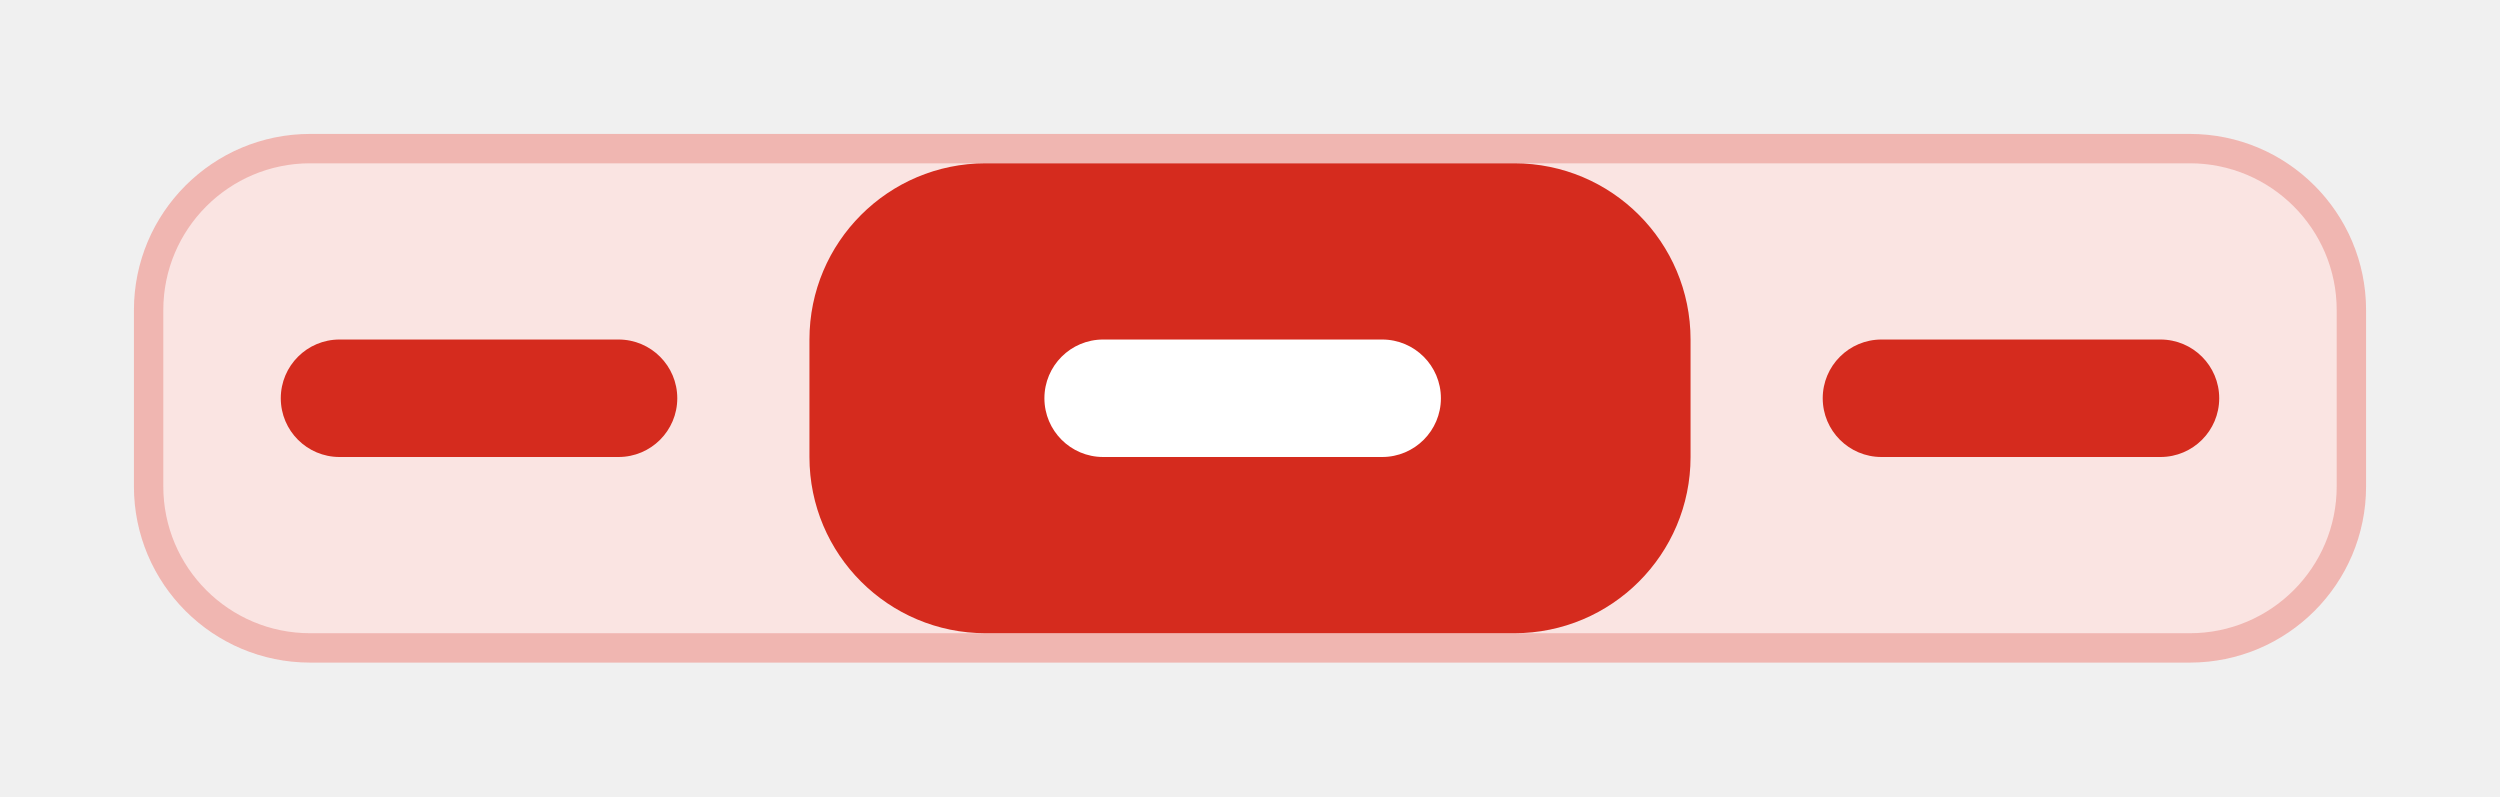
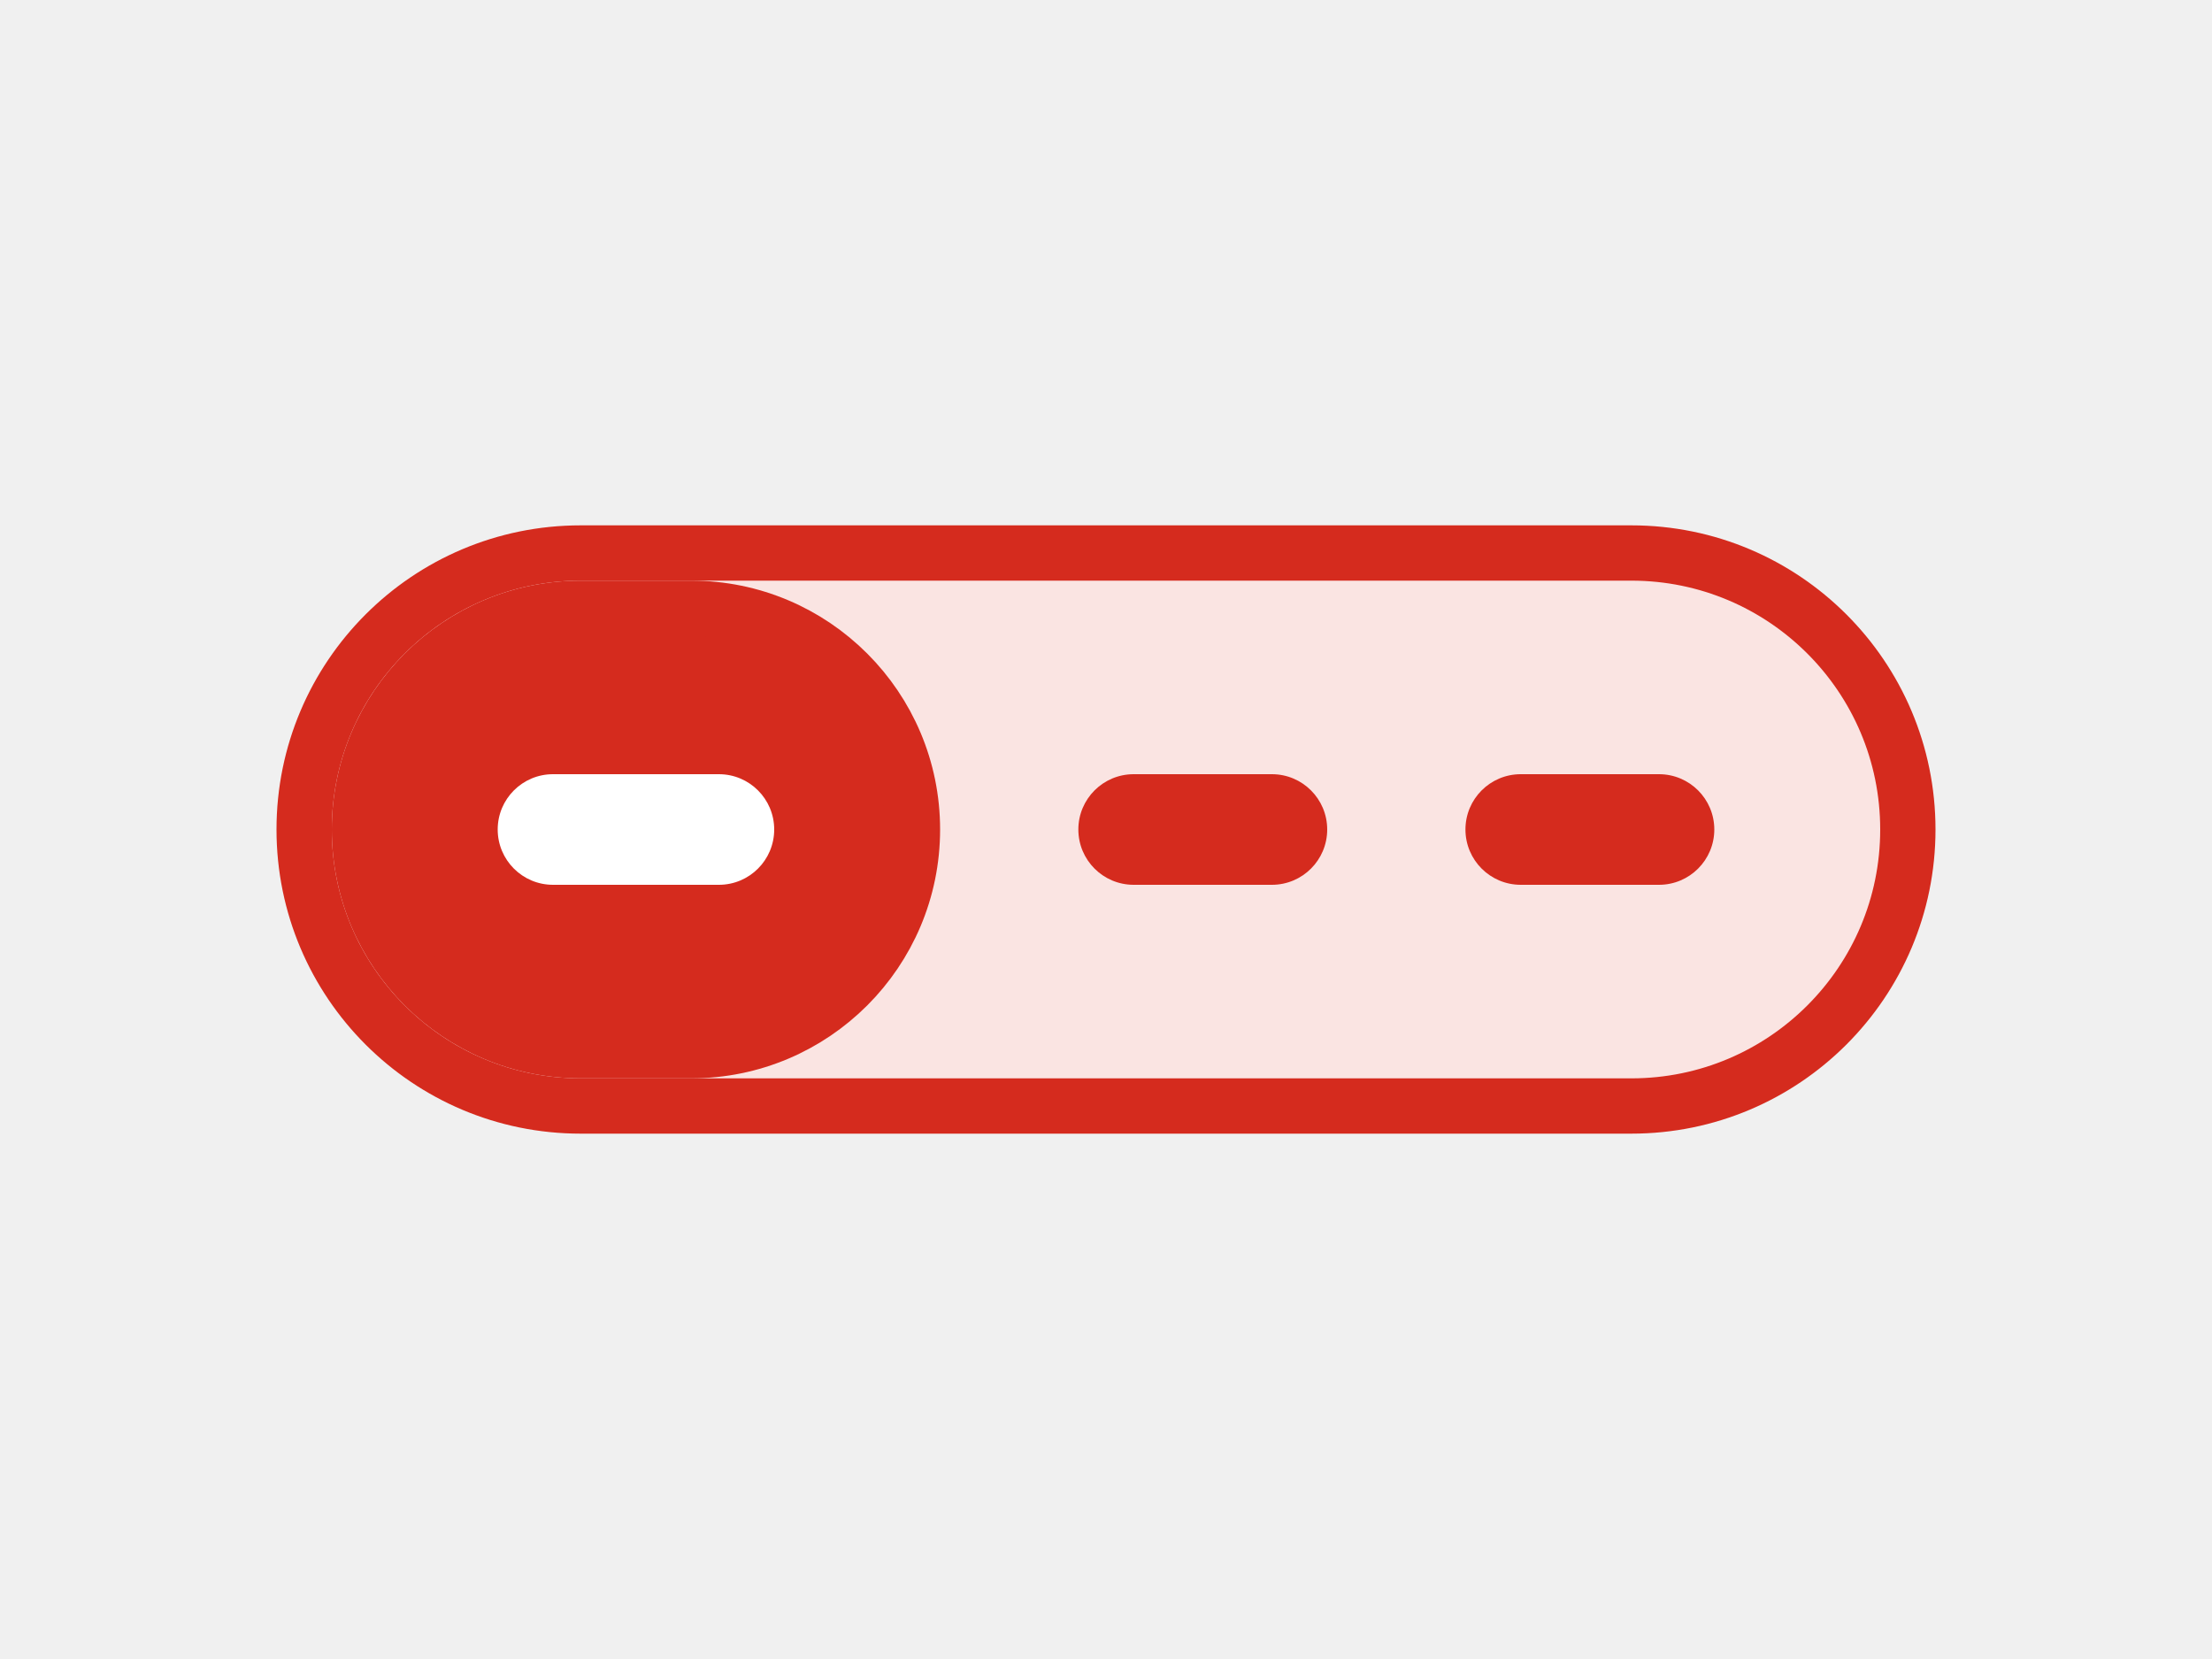
- <svg xmlns="http://www.w3.org/2000/svg" class="ImageAsSvg_imageAsModule__maLTX" aria-hidden="" fill="none" viewBox="14.88 72.88 170.24 54.24">
-   <path fill="#fae4e2" d="M24 94C24 87.373 29.373 82 36 82H164C170.627 82 176 87.373 176 94V106C176 112.627 170.627 118 164 118H36C29.373 118 24 112.627 24 106V94Z" />
-   <mask fill="white" id="path-2-inside-1_4412_3210">
-     <path d="M164 116V118H36V116H164ZM174 106V94C174 88.477 169.523 84 164 84H36C30.477 84 26 88.477 26 94V106C26 111.523 30.477 116 36 116V118C29.373 118 24 112.627 24 106V94C24 87.373 29.373 82 36 82H164C170.627 82 176 87.373 176 94V106C176 112.627 170.627 118 164 118V116C169.523 116 174 111.523 174 106Z" />
-   </mask>
-   <path mask="url(#path-2-inside-1_4412_3210)" fill-opacity="0.247" fill="#D52B1E" d="M164 116H114V118H164H214V116H164ZM164 118V68H36V118V168H164V118ZM36 118H86V116H36H-14V118H36ZM36 116V166H164V116V66H36V116ZM174 106H224V94H174H124V106H174ZM174 94H224C224 60.863 197.137 34 164 34V84V134C141.909 134 124 116.091 124 94H174ZM164 84V34H36V84V134H164V84ZM36 84V34C2.863 34 -24 60.863 -24 94H26H76C76 116.091 58.091 134 36 134V84ZM26 94H-24V106H26H76V94H26ZM26 106H-24C-24 139.137 2.863 166 36 166V116V66C58.091 66 76 83.909 76 106H26ZM36 116H-14V118H36H86V116H36ZM36 118V68C56.987 68 74 85.013 74 106H24H-26C-26 140.242 1.758 168 36 168V118ZM24 106H74V94H24H-26V106H24ZM24 94H74C74 114.987 56.987 132 36 132V82V32C1.758 32 -26 59.758 -26 94H24ZM36 82V132H164V82V32H36V82ZM164 82V132C143.013 132 126 114.987 126 94H176H226C226 59.758 198.242 32 164 32V82ZM176 94H126V106H176H226V94H176ZM176 106H126C126 85.013 143.013 68 164 68V118V168C198.242 168 226 140.242 226 106H176ZM164 118H214V116H164H114V118H164ZM164 116V166C197.137 166 224 139.137 224 106H174H124C124 83.909 141.909 66 164 66V116Z" />
-   <path fill="#D52B1E" d="M70 96C70 89.373 75.373 84 82 84H118C124.627 84 130 89.373 130 96V104C130 110.627 124.627 116 118 116H82C75.373 116 70 110.627 70 104V96Z" />
-   <path fill="#D52B1E" d="M34 100C34 97.791 35.791 96 38 96H57C59.209 96 61 97.791 61 100C61 102.209 59.209 104 57 104H38C35.791 104 34 102.209 34 100Z" />
-   <path fill="#ffffff" d="M86 100C86 97.791 87.791 96 90 96H109C111.209 96 113 97.791 113 100C113 102.209 111.209 104 109 104H90C87.791 104 86 102.209 86 100Z" />
-   <path fill="#D52B1E" d="M139 100C139 97.791 140.791 96 143 96H162C164.209 96 166 97.791 166 100C166 102.209 164.209 104 162 104H143C140.791 104 139 102.209 139 100Z" />
+ <svg xmlns="http://www.w3.org/2000/svg" viewBox="0 0 160 120" role="img" aria-hidden="true">
+   <rect x="22" y="40" width="116" height="40" rx="20" fill="#FAE4E2" stroke="#D52B1E" stroke-width="4" />
+   <rect x="26" y="44" width="40" height="32" rx="16" fill="#D52B1E" stroke="#D52B1E" stroke-width="4" />
+   <rect x="36" y="56" width="20" height="8" rx="4" fill="#fff" />
+   <rect x="78" y="56" width="18" height="8" rx="4" fill="#D52B1E" />
+   <rect x="106" y="56" width="18" height="8" rx="4" fill="#D52B1E" />
</svg>
